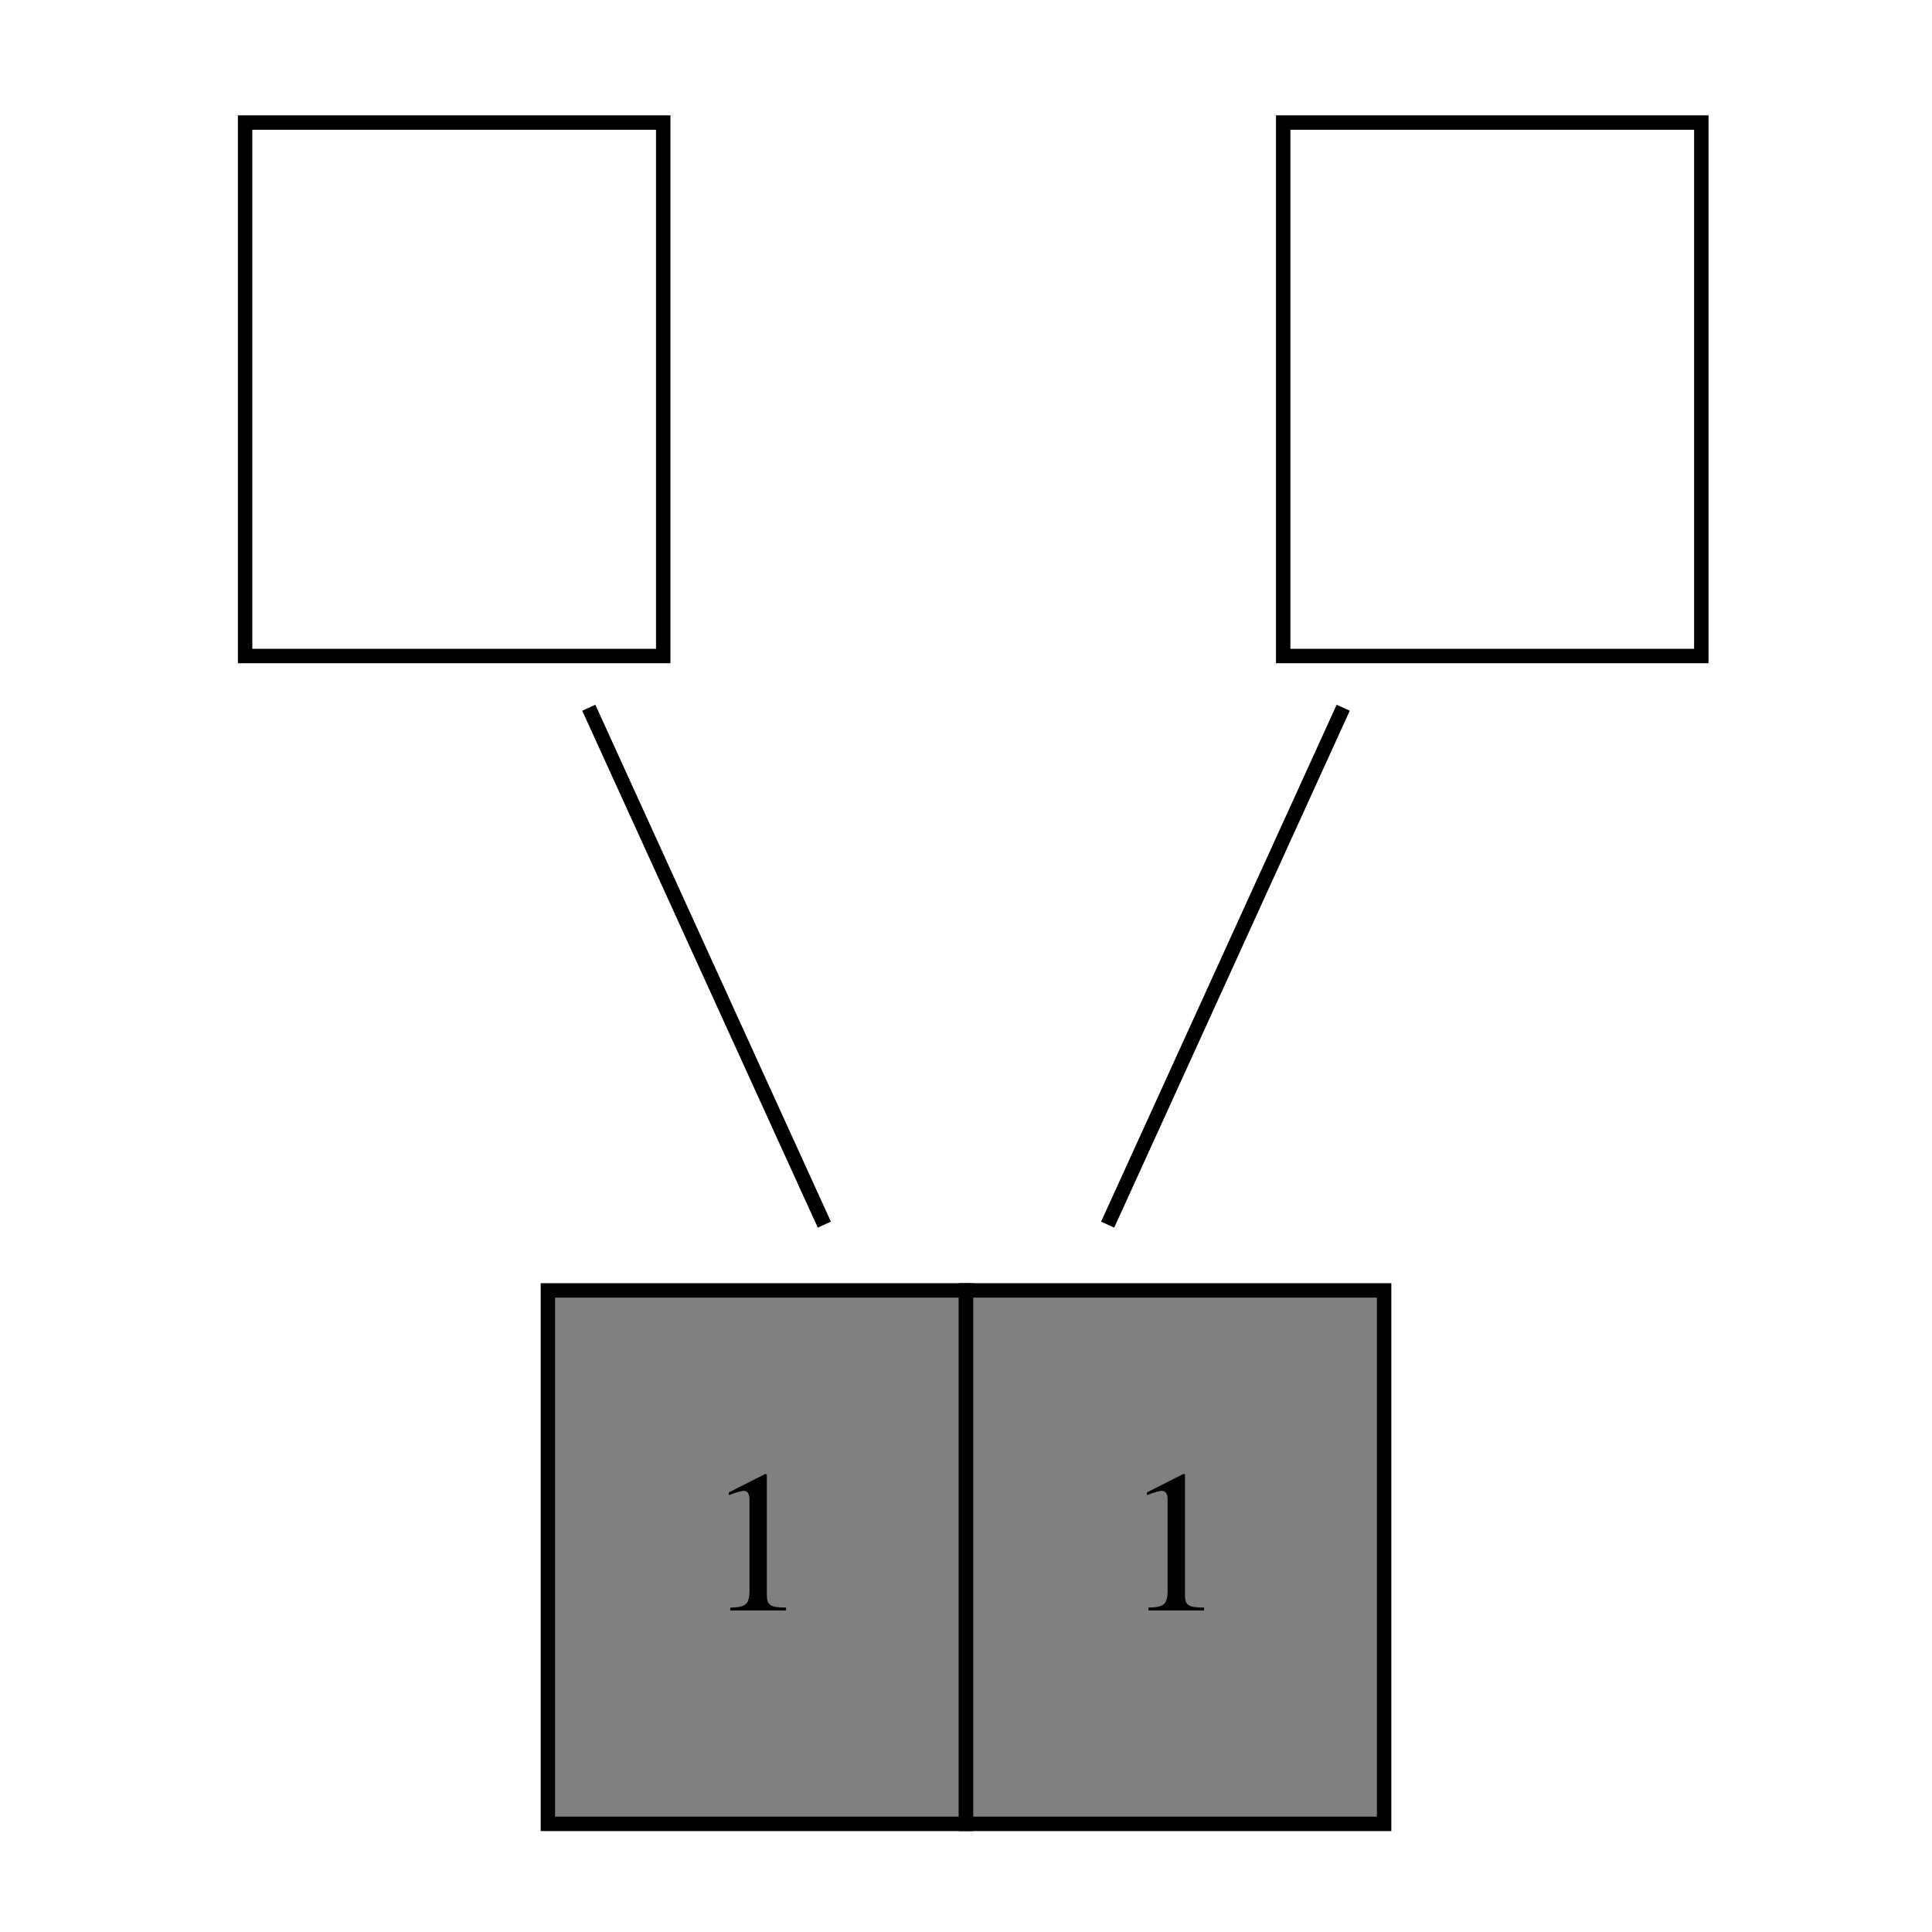
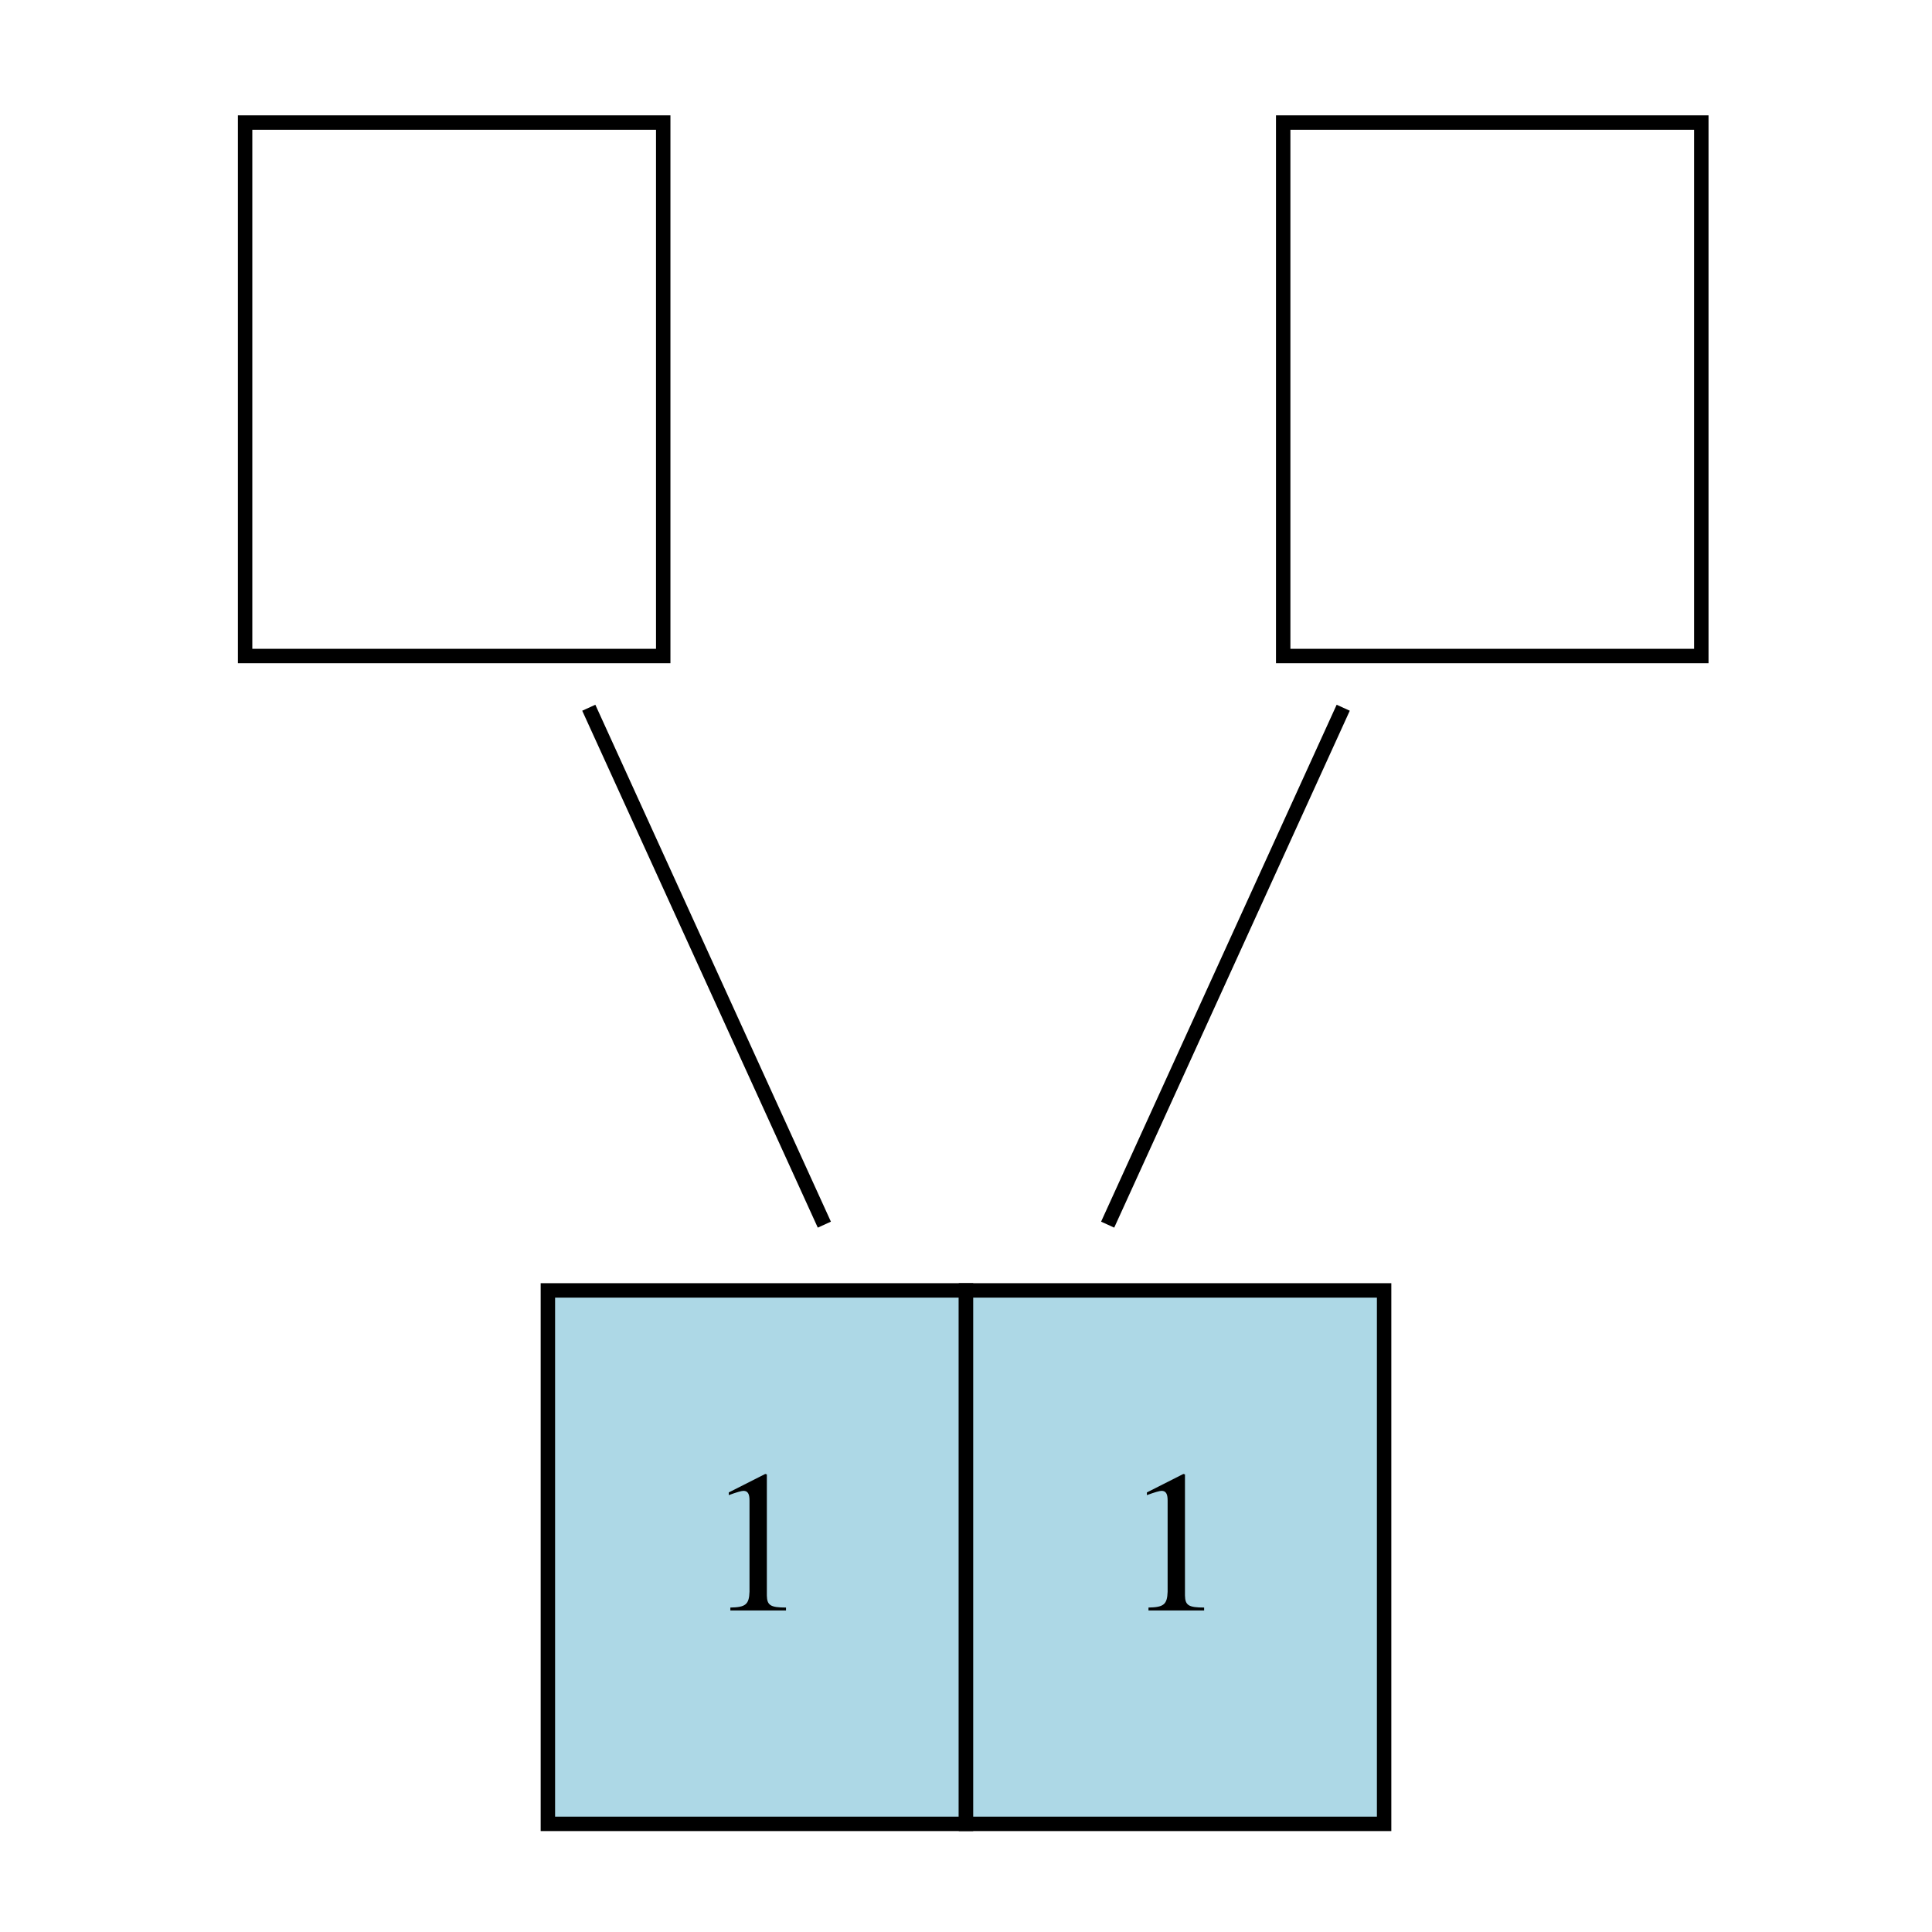
<svg xmlns="http://www.w3.org/2000/svg" width="134pt" height="134pt" viewBox="0.00 0.00 134.00 134.00">
  <g id="graph0" class="graph" transform="scale(1 1) rotate(0) translate(4 130)">
    <polygon fill="white" stroke="none" points="-4,4 -4,-130 130,-130 130,4 -4,4" />
    <g id="node1" class="node">
      <polygon fill="white" stroke="none" points="13,-84.5 13,-121.5 42,-121.5 42,-84.5 13,-84.5" />
      <polygon fill="none" stroke="black" points="13,-84.5 13,-121.5 42,-121.5 42,-84.5 13,-84.5" />
      <text text-anchor="start" x="24" y="-99.3" font-family="Times,serif" font-size="14.00" fill="white">*</text>
    </g>
    <g id="node3" class="node">
-       <polygon fill="gray" stroke="none" points="34,-3.5 34,-40.5 63,-40.5 63,-3.5 34,-3.5" />
+       <polygon fill="lightblue" stroke="none" points="34,-3.5 34,-40.5 63,-40.5 63,-3.5 34,-3.5" />
      <polygon fill="none" stroke="black" points="34,-3.5 34,-40.5 63,-40.5 63,-3.5 34,-3.5" />
      <text text-anchor="start" x="45" y="-18.3" font-family="Times,serif" font-size="14.00">1</text>
-       <polygon fill="gray" stroke="none" points="63,-3.5 63,-40.5 92,-40.5 92,-3.5 63,-3.5" />
+       <polygon fill="lightblue" stroke="none" points="63,-3.5 63,-40.5 92,-40.5 92,-3.5 63,-3.5" />
      <polygon fill="none" stroke="black" points="63,-3.5 63,-40.5 92,-40.5 92,-3.5 63,-3.5" />
      <text text-anchor="start" x="74" y="-18.3" font-family="Times,serif" font-size="14.00">1</text>
    </g>
    <g id="edge1" class="edge">
      <path fill="none" stroke="black" d="M36.837,-80.913C41.917,-69.766 48.097,-56.204 53.175,-45.061" />
    </g>
    <g id="node2" class="node">
      <polygon fill="white" stroke="none" points="85,-84.5 85,-121.5 114,-121.5 114,-84.5 85,-84.5" />
      <polygon fill="none" stroke="black" points="85,-84.5 85,-121.5 114,-121.5 114,-84.5 85,-84.5" />
      <text text-anchor="start" x="96" y="-99.3" font-family="Times,serif" font-size="14.00" fill="white">*</text>
    </g>
    <g id="edge2" class="edge">
      <path fill="none" stroke="black" d="M89.163,-80.913C84.083,-69.766 77.903,-56.204 72.825,-45.061" />
    </g>
  </g>
</svg>
